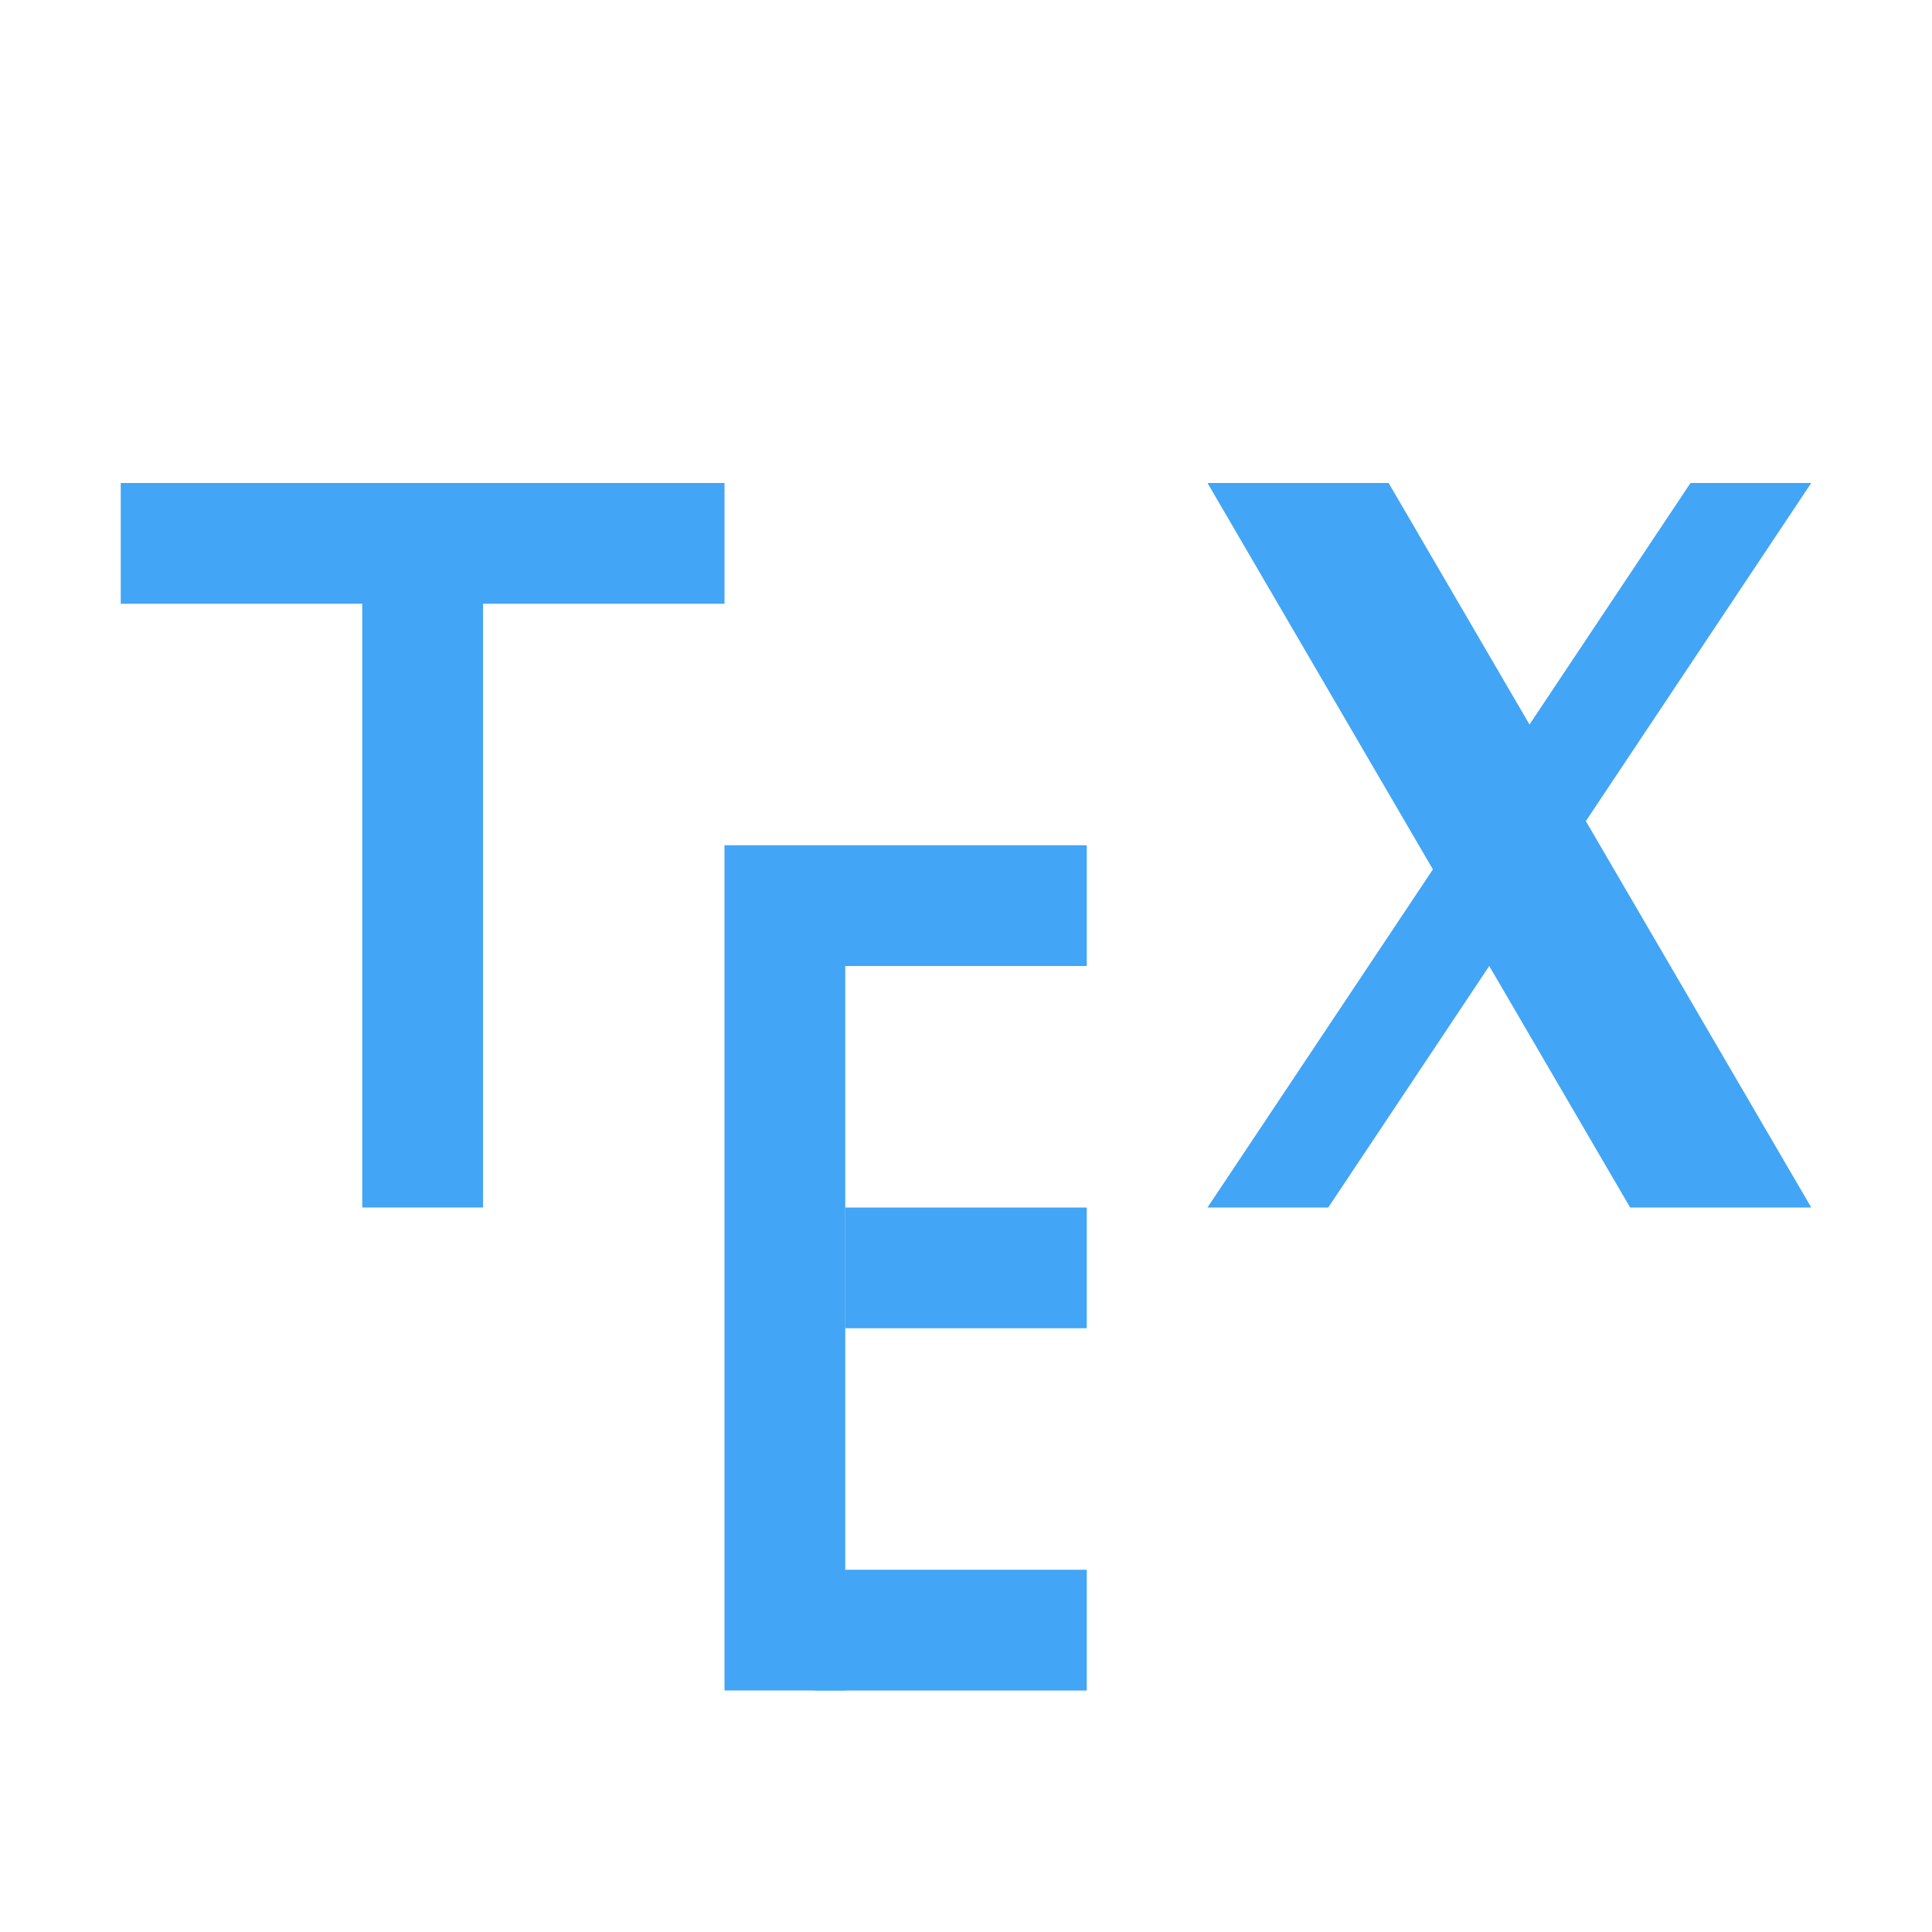
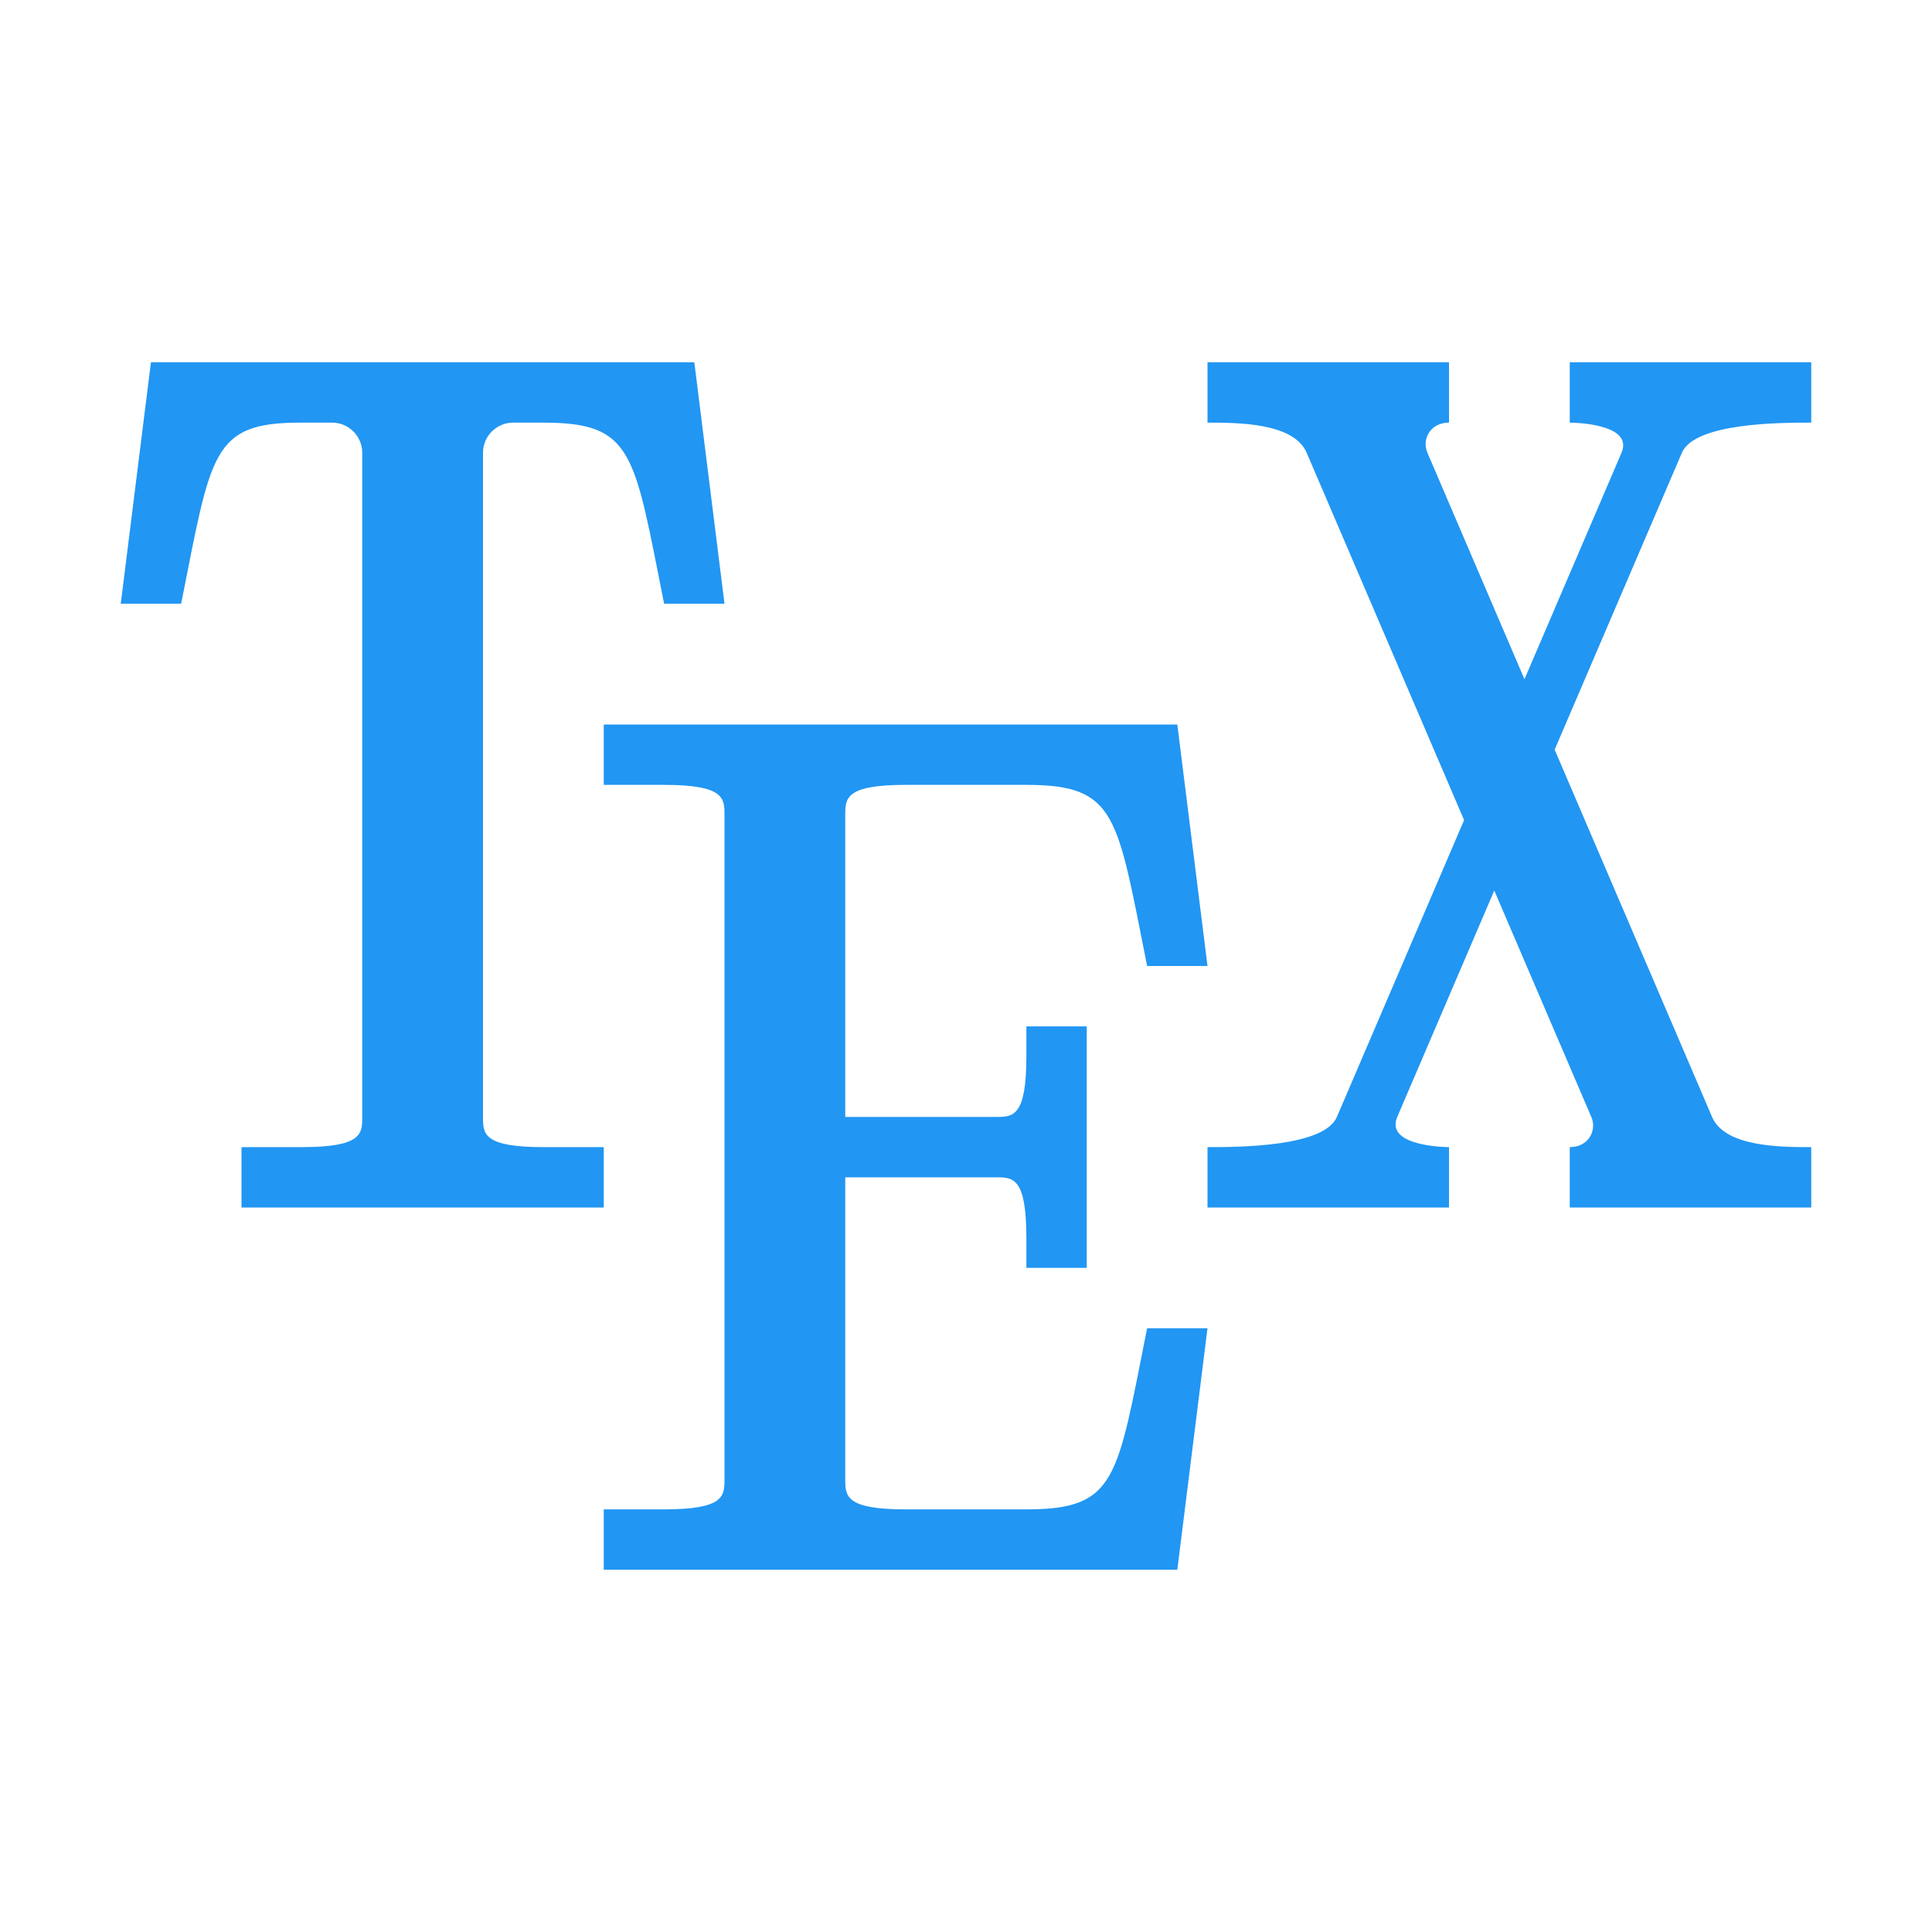
- <svg xmlns="http://www.w3.org/2000/svg" viewBox="0 0 32 32">
-   <path fill="#42a5f5" d="M2 8h10v2H2zm4 2h2v10H6zm6 4h6v2h-6zm0 2h2v12h-2z" />
-   <path fill="#42a5f5" d="M13.5 26H18v2h-4.5zm.5-6h4v2h-4zm8 0h-2l8-12h2z" />
-   <path fill="#42a5f5" d="M27 20h3L23 8h-3z" />
+ <svg xmlns="http://www.w3.org/2000/svg" viewBox="0 0 1024 1024">
+   <path fill="#2196f3" d="M80 192 64 320h32c16-80 16-96 63.242-96H176c8.837 0 16 7.163 16 16v352c0 8.837 0 16-32 16h-32v32h192v-32h-32c-32 0-32-7.163-32-16V240c0-8.837 7.163-16 16-16h16c48 0 48 16 64 96h32l-16-128zm560 0v32c16 0 45.713 0 52.57 16L776 434.666 708.57 592c-6.857 16-52.57 16-68.57 16v32h128v-32s-34.285 0-27.428-16L792 472l51.428 120c3.103 7.24-1.52 16-11.428 16v32h128v-32c-16 0-45.713 0-52.57-16L824 397.334 891.43 240c6.857-16 52.57-16 68.57-16v-32H832v32s34.285 0 27.428 16L808 360l-51.428-120c-3.103-7.24 1.52-16 11.428-16v-32zM320 384v32h32c32 0 32 7.163 32 16v352c0 8.837 0 16-32 16h-32v32h304l16-128h-32c-16 80-16 96-64 96h-64c-32 0-32-7.163-32-16V624h80c8.837 0 16 0 16 32v16h32V544h-32v16c0 32-7.163 32-16 32h-80V432c0-8.837 0-16 32-16h64c48 0 48 16 64 96h32l-16-128z" />
</svg>
